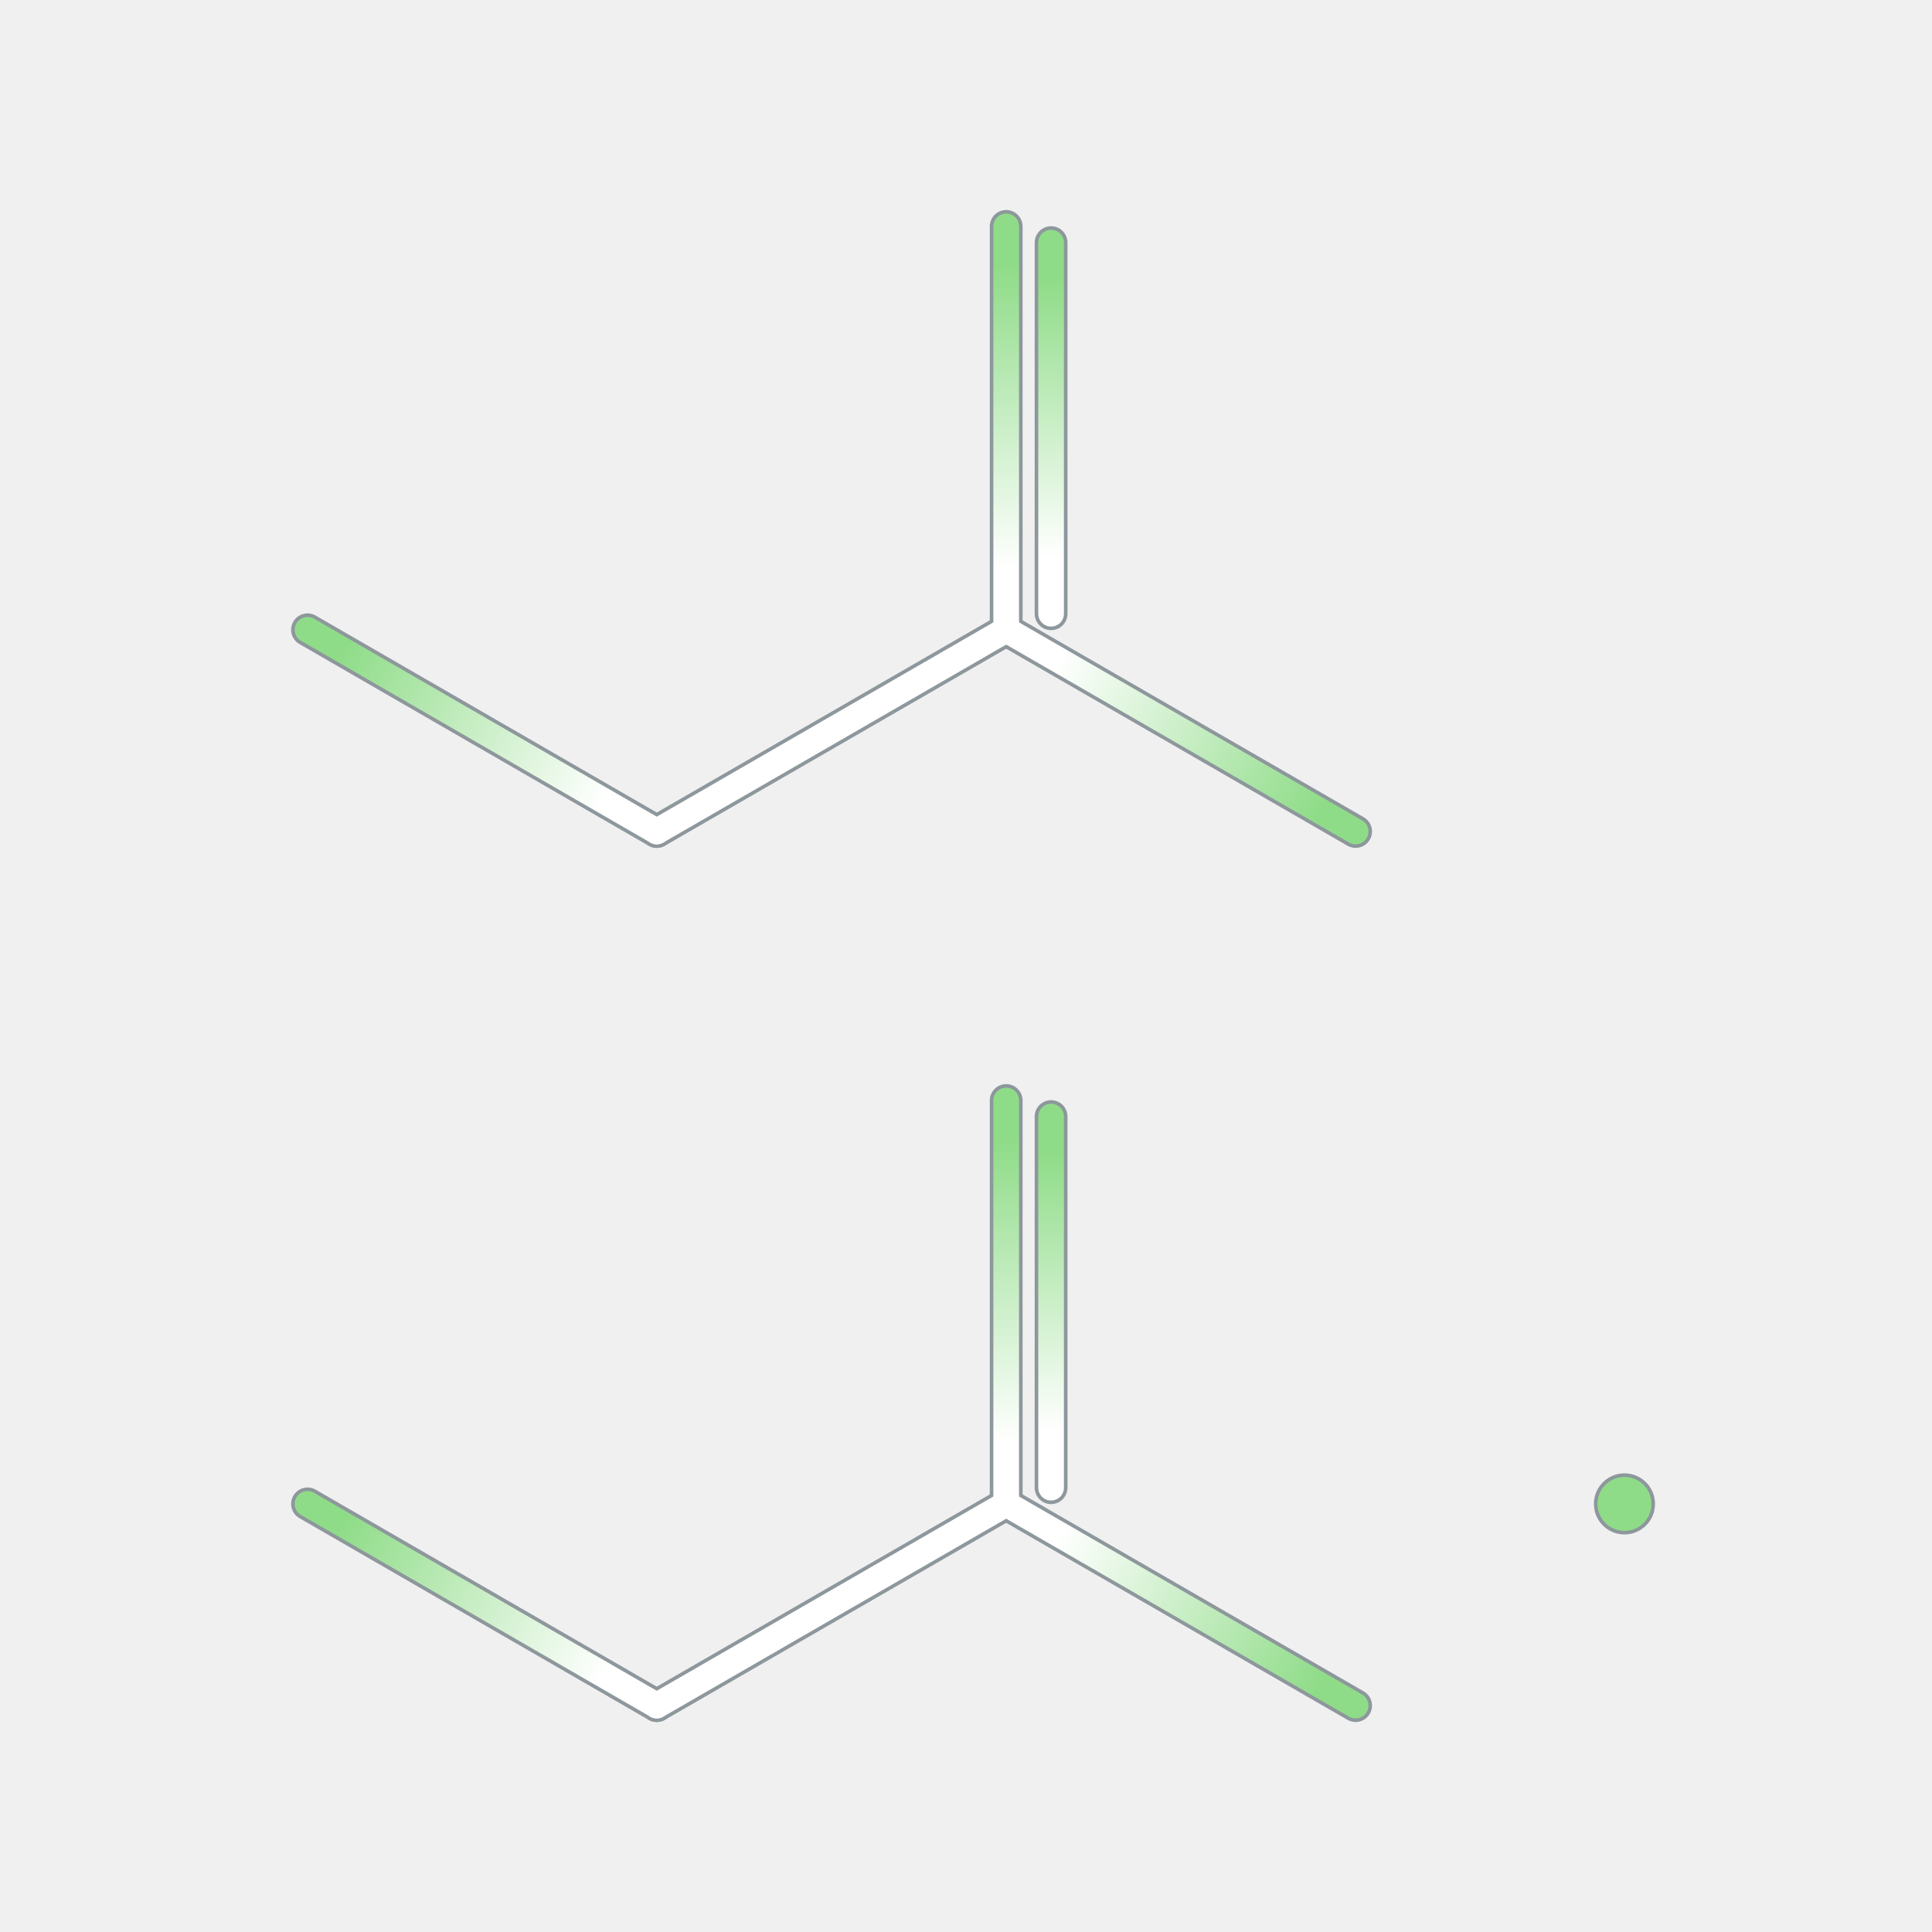
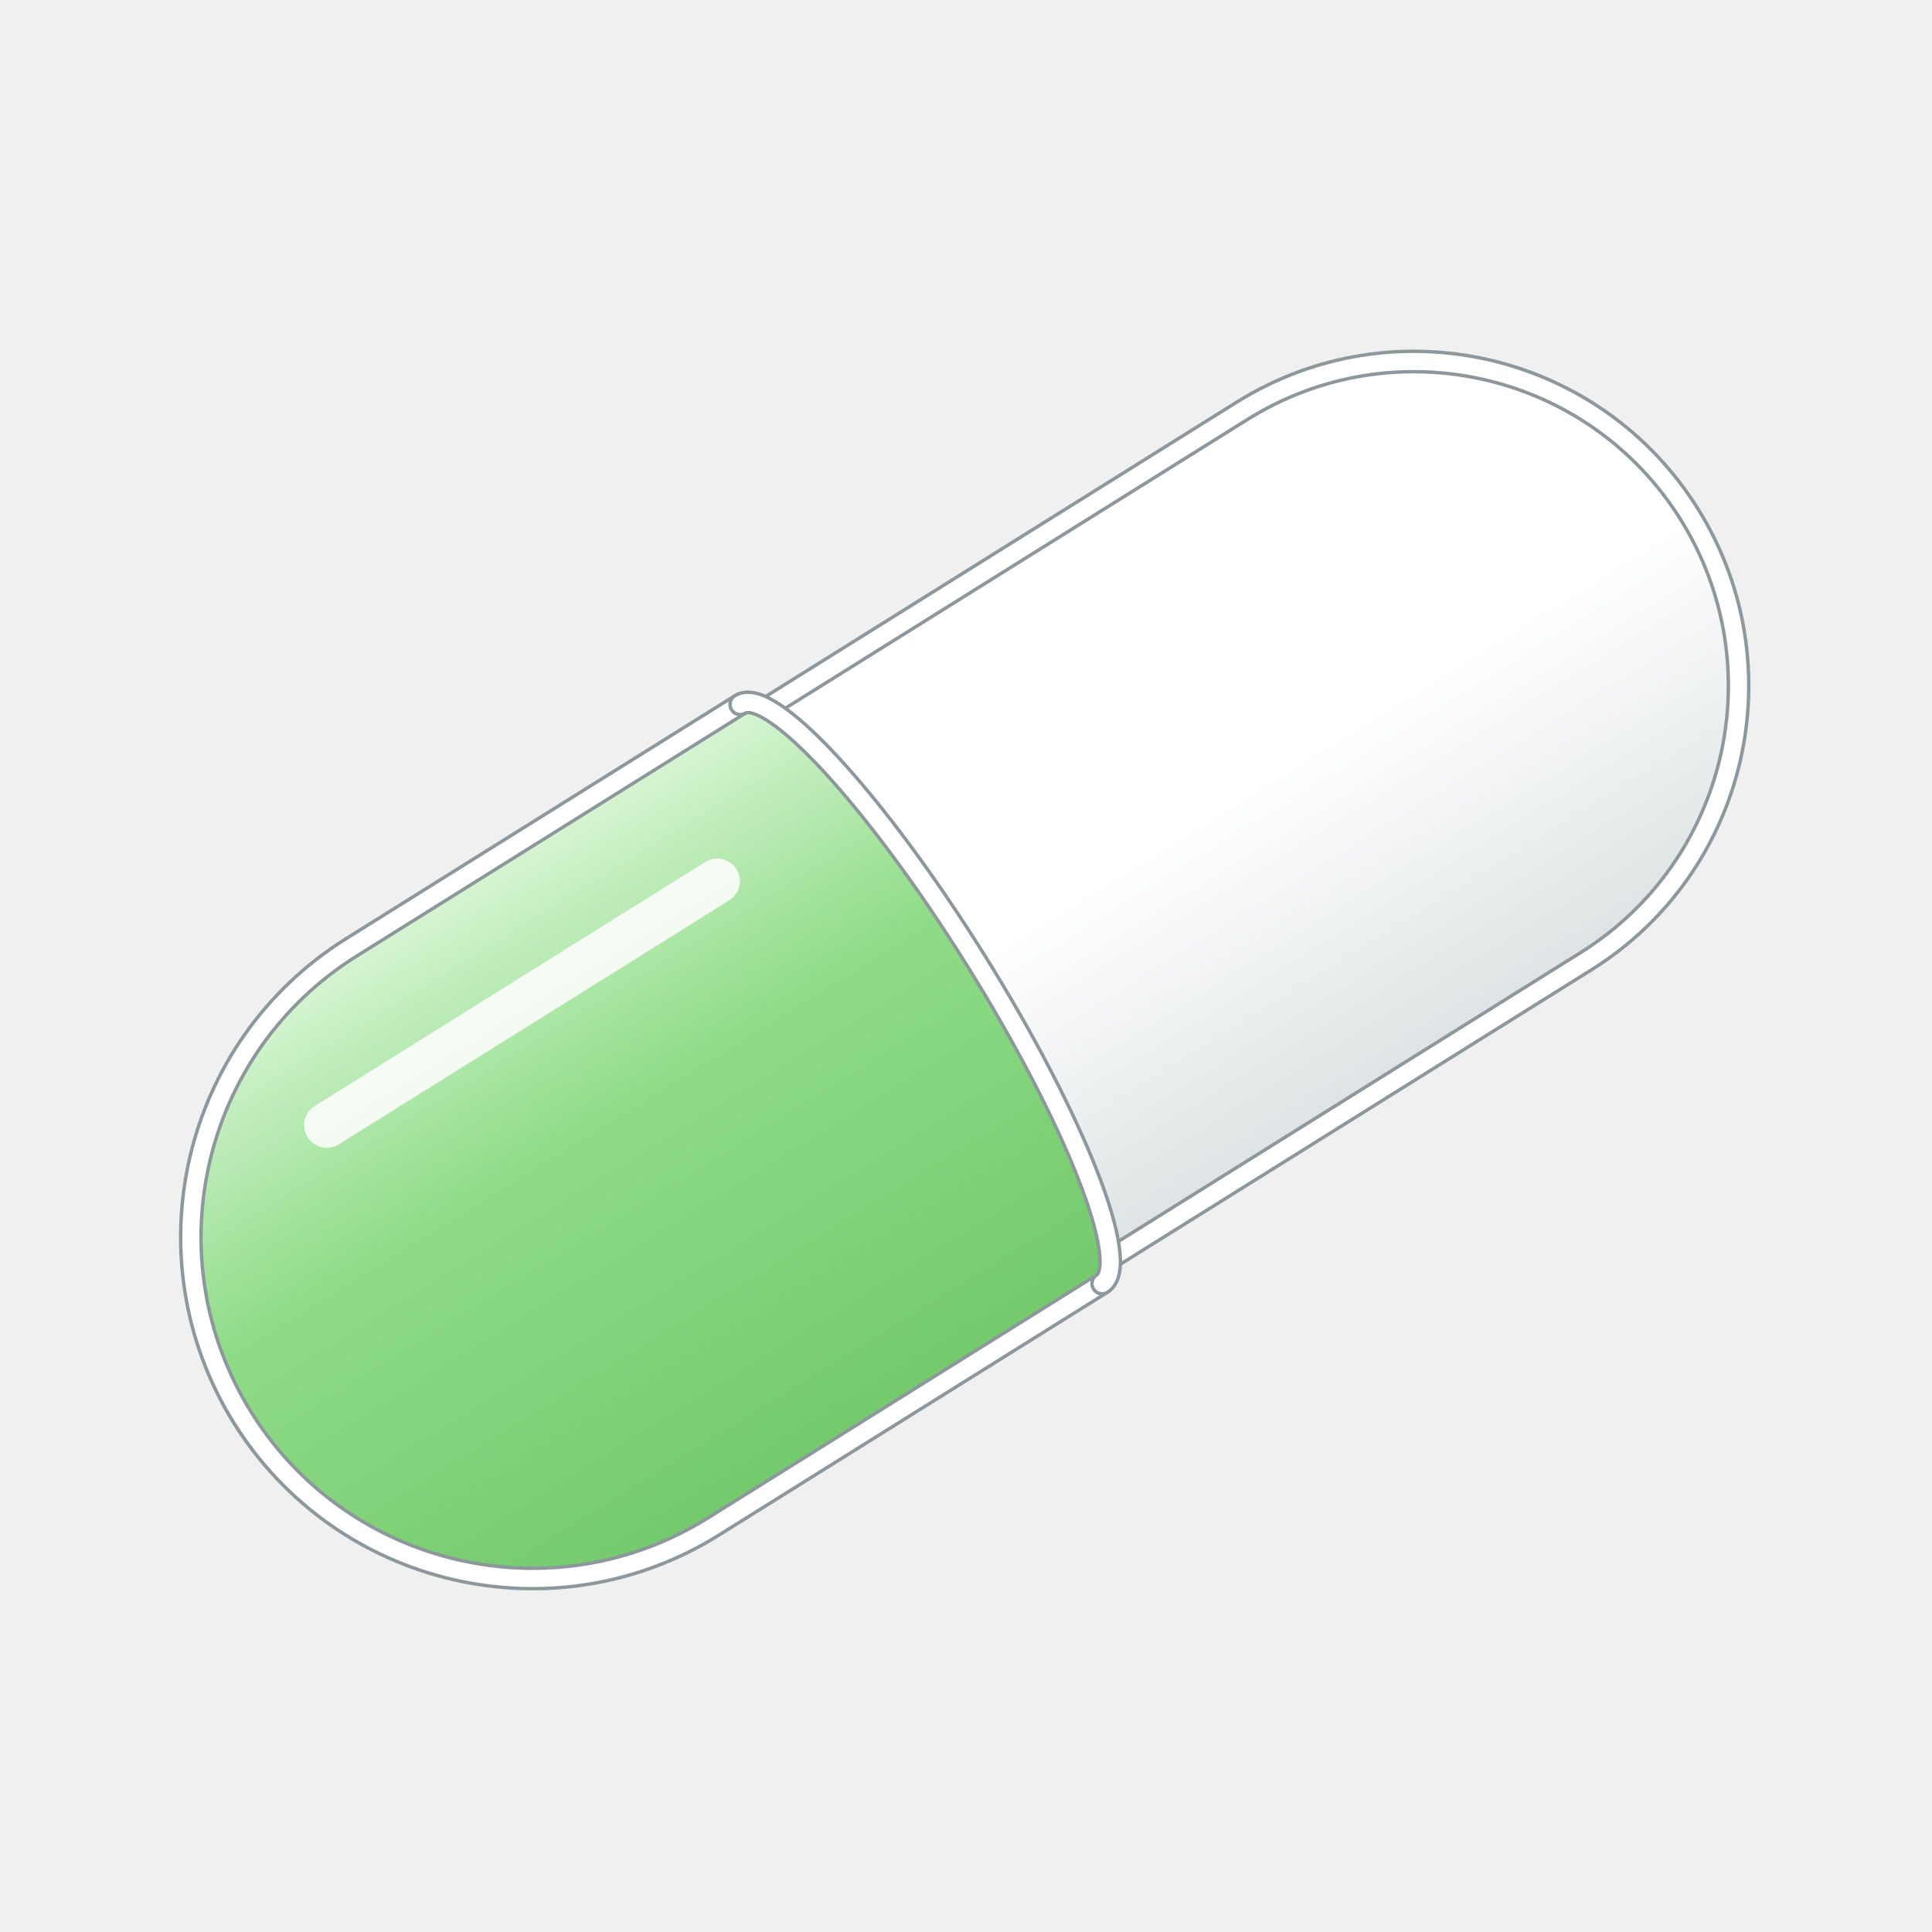
<svg xmlns="http://www.w3.org/2000/svg" viewBox="0 0 1024 1024" width="1024" height="1024">
  <defs>
-     <linearGradient id="b1" gradientUnits="userSpaceOnUse" x1="533.3" y1="797.1" x2="533.3" y2="583.3">
+     <linearGradient id="body" x1="0" y1="0" x2="0" y2="1">
      <stop offset="0" stop-color="#ffffff" />
-       <stop offset=".15" stop-color="#ffffff" />
-       <stop offset=".9" stop-color="#8fdc88" />
-       <stop offset="1" stop-color="#8fdc88" />
+       <stop offset=".5" stop-color="#ffffff" />
+       <stop offset="1" stop-color="#dde3e4" />
    </linearGradient>
-     <linearGradient id="b2" gradientUnits="userSpaceOnUse" x1="557.1" y1="788.5" x2="557.1" y2="591.8">
-       <stop offset="0" stop-color="#ffffff" />
-       <stop offset=".15" stop-color="#ffffff" />
-       <stop offset=".9" stop-color="#8fdc88" />
-       <stop offset="1" stop-color="#8fdc88" />
-     </linearGradient>
-     <linearGradient id="b3" gradientUnits="userSpaceOnUse" x1="533.3" y1="797.1" x2="718.5" y2="904.0">
-       <stop offset="0" stop-color="#ffffff" />
-       <stop offset=".15" stop-color="#ffffff" />
-       <stop offset=".9" stop-color="#8fdc88" />
-       <stop offset="1" stop-color="#8fdc88" />
-     </linearGradient>
-     <linearGradient id="b4" gradientUnits="userSpaceOnUse" x1="348.1" y1="904.0" x2="163.0" y2="797.1">
-       <stop offset="0" stop-color="#ffffff" />
-       <stop offset=".15" stop-color="#ffffff" />
-       <stop offset=".9" stop-color="#8fdc88" />
-       <stop offset="1" stop-color="#8fdc88" />
-     </linearGradient>
-     <linearGradient id="b6" gradientUnits="userSpaceOnUse" x1="533.3" y1="333.8" x2="533.3" y2="120.0">
-       <stop offset="0" stop-color="#ffffff" />
-       <stop offset=".15" stop-color="#ffffff" />
-       <stop offset=".9" stop-color="#8fdc88" />
-       <stop offset="1" stop-color="#8fdc88" />
-     </linearGradient>
-     <linearGradient id="b7" gradientUnits="userSpaceOnUse" x1="557.1" y1="325.3" x2="557.1" y2="128.6">
-       <stop offset="0" stop-color="#ffffff" />
-       <stop offset=".15" stop-color="#ffffff" />
-       <stop offset=".9" stop-color="#8fdc88" />
-       <stop offset="1" stop-color="#8fdc88" />
-     </linearGradient>
-     <linearGradient id="b8" gradientUnits="userSpaceOnUse" x1="533.3" y1="333.8" x2="718.5" y2="440.7">
-       <stop offset="0" stop-color="#ffffff" />
-       <stop offset=".15" stop-color="#ffffff" />
-       <stop offset=".9" stop-color="#8fdc88" />
-       <stop offset="1" stop-color="#8fdc88" />
-     </linearGradient>
-     <linearGradient id="b9" gradientUnits="userSpaceOnUse" x1="348.1" y1="440.7" x2="163.0" y2="333.8">
-       <stop offset="0" stop-color="#ffffff" />
-       <stop offset=".15" stop-color="#ffffff" />
-       <stop offset=".9" stop-color="#8fdc88" />
-       <stop offset="1" stop-color="#8fdc88" />
+     <linearGradient id="cap" x1="0" y1="0" x2="0" y2="1">
+       <stop offset="0" stop-color="#d8f5d4" />
+       <stop offset=".4" stop-color="#8fdc88" />
+       <stop offset="1" stop-color="#74c96d" />
    </linearGradient>
  </defs>
-   <line x1="348.1" y1="904.0" x2="533.3" y2="797.1" stroke="#8d979c" stroke-width="17.4" stroke-linecap="round" />
-   <line x1="533.3" y1="797.1" x2="533.3" y2="583.3" stroke="#8d979c" stroke-width="17.4" stroke-linecap="round" />
-   <line x1="557.1" y1="788.5" x2="557.1" y2="591.8" stroke="#8d979c" stroke-width="17.4" stroke-linecap="round" />
-   <line x1="533.3" y1="797.1" x2="718.5" y2="904.0" stroke="#8d979c" stroke-width="17.4" stroke-linecap="round" />
-   <line x1="348.1" y1="904.0" x2="163.0" y2="797.1" stroke="#8d979c" stroke-width="17.4" stroke-linecap="round" />
-   <line x1="348.1" y1="440.7" x2="533.3" y2="333.8" stroke="#8d979c" stroke-width="17.4" stroke-linecap="round" />
-   <line x1="533.3" y1="333.8" x2="533.3" y2="120.0" stroke="#8d979c" stroke-width="17.4" stroke-linecap="round" />
-   <line x1="557.1" y1="325.3" x2="557.1" y2="128.6" stroke="#8d979c" stroke-width="17.4" stroke-linecap="round" />
-   <line x1="533.3" y1="333.8" x2="718.5" y2="440.7" stroke="#8d979c" stroke-width="17.4" stroke-linecap="round" />
-   <line x1="348.1" y1="440.7" x2="163.0" y2="333.8" stroke="#8d979c" stroke-width="17.4" stroke-linecap="round" />
-   <circle cx="861.0" cy="797.1" r="16.2" fill="#8d979c" />
-   <line x1="348.1" y1="904.0" x2="533.3" y2="797.1" stroke="#ffffff" stroke-width="13.6" stroke-linecap="round" />
-   <line x1="348.1" y1="440.7" x2="533.3" y2="333.8" stroke="#ffffff" stroke-width="13.6" stroke-linecap="round" />
-   <circle cx="861.0" cy="797.1" r="14.3" fill="#8fdc88" />
-   <line x1="533.3" y1="797.1" x2="533.3" y2="583.3" stroke="url(#b1)" stroke-width="13.6" stroke-linecap="round" />
-   <line x1="557.1" y1="788.5" x2="557.1" y2="591.8" stroke="url(#b2)" stroke-width="13.6" stroke-linecap="round" />
-   <line x1="533.3" y1="797.1" x2="718.5" y2="904.0" stroke="url(#b3)" stroke-width="13.6" stroke-linecap="round" />
-   <line x1="348.1" y1="904.0" x2="163.0" y2="797.1" stroke="url(#b4)" stroke-width="13.6" stroke-linecap="round" />
-   <line x1="533.3" y1="333.8" x2="533.3" y2="120.0" stroke="url(#b6)" stroke-width="13.6" stroke-linecap="round" />
-   <line x1="557.1" y1="325.3" x2="557.1" y2="128.6" stroke="url(#b7)" stroke-width="13.6" stroke-linecap="round" />
-   <line x1="533.3" y1="333.8" x2="718.5" y2="440.7" stroke="url(#b8)" stroke-width="13.6" stroke-linecap="round" />
-   <line x1="348.1" y1="440.7" x2="163.0" y2="333.8" stroke="url(#b9)" stroke-width="13.6" stroke-linecap="round" />
+   <g transform="translate(512 512) rotate(-32)">
+     <path d="M -280,-172 L 280,-172 A 172 172 0 0 1 280,172 L -280,172 A 172 172 0 0 1 -280,-172 Z" fill="url(#body)" />
+     <path d="M -280,-172 L 280,-172 A 172 172 0 0 1 280,172 L -280,172 A 172 172 0 0 1 -280,-172 Z" fill="none" stroke="#8d979c" stroke-width="12.6" stroke-linecap="round" stroke-linejoin="round" />
+     <path d="M -280,-172 L 280,-172 A 172 172 0 0 1 280,172 L -280,172 A 172 172 0 0 1 -280,-172 Z" fill="none" stroke="#ffffff" stroke-width="9.0" stroke-linecap="round" stroke-linejoin="round" />
+     <path d="M -28,-181 L -271,-181 A 181 181 0 0 0 -271,181 L -28,181 A 34 181 0 0 0 -28,-181 Z" fill="url(#cap)" />
+     <line x1="-332" y1="-108" x2="-88" y2="-108" stroke="#ffffff" stroke-opacity="0.85" stroke-width="24" stroke-linecap="round" />
+     <path d="M -28,-181 L -271,-181 A 181 181 0 0 0 -271,181 L -28,181" fill="none" stroke="#8d979c" stroke-width="12.6" stroke-linecap="round" stroke-linejoin="round" />
+     <path d="M -28,-181 L -271,-181 A 181 181 0 0 0 -271,181 L -28,181" fill="none" stroke="#ffffff" stroke-width="9.0" stroke-linecap="round" stroke-linejoin="round" />
+     <path d="M -28,-181 A 34 181 0 0 1 -28,181" fill="none" stroke="#8d979c" stroke-width="12.6" stroke-linecap="round" stroke-linejoin="round" />
+     <path d="M -28,-181 A 34 181 0 0 1 -28,181" fill="none" stroke="#ffffff" stroke-width="9.0" stroke-linecap="round" stroke-linejoin="round" />
+   </g>
</svg>
